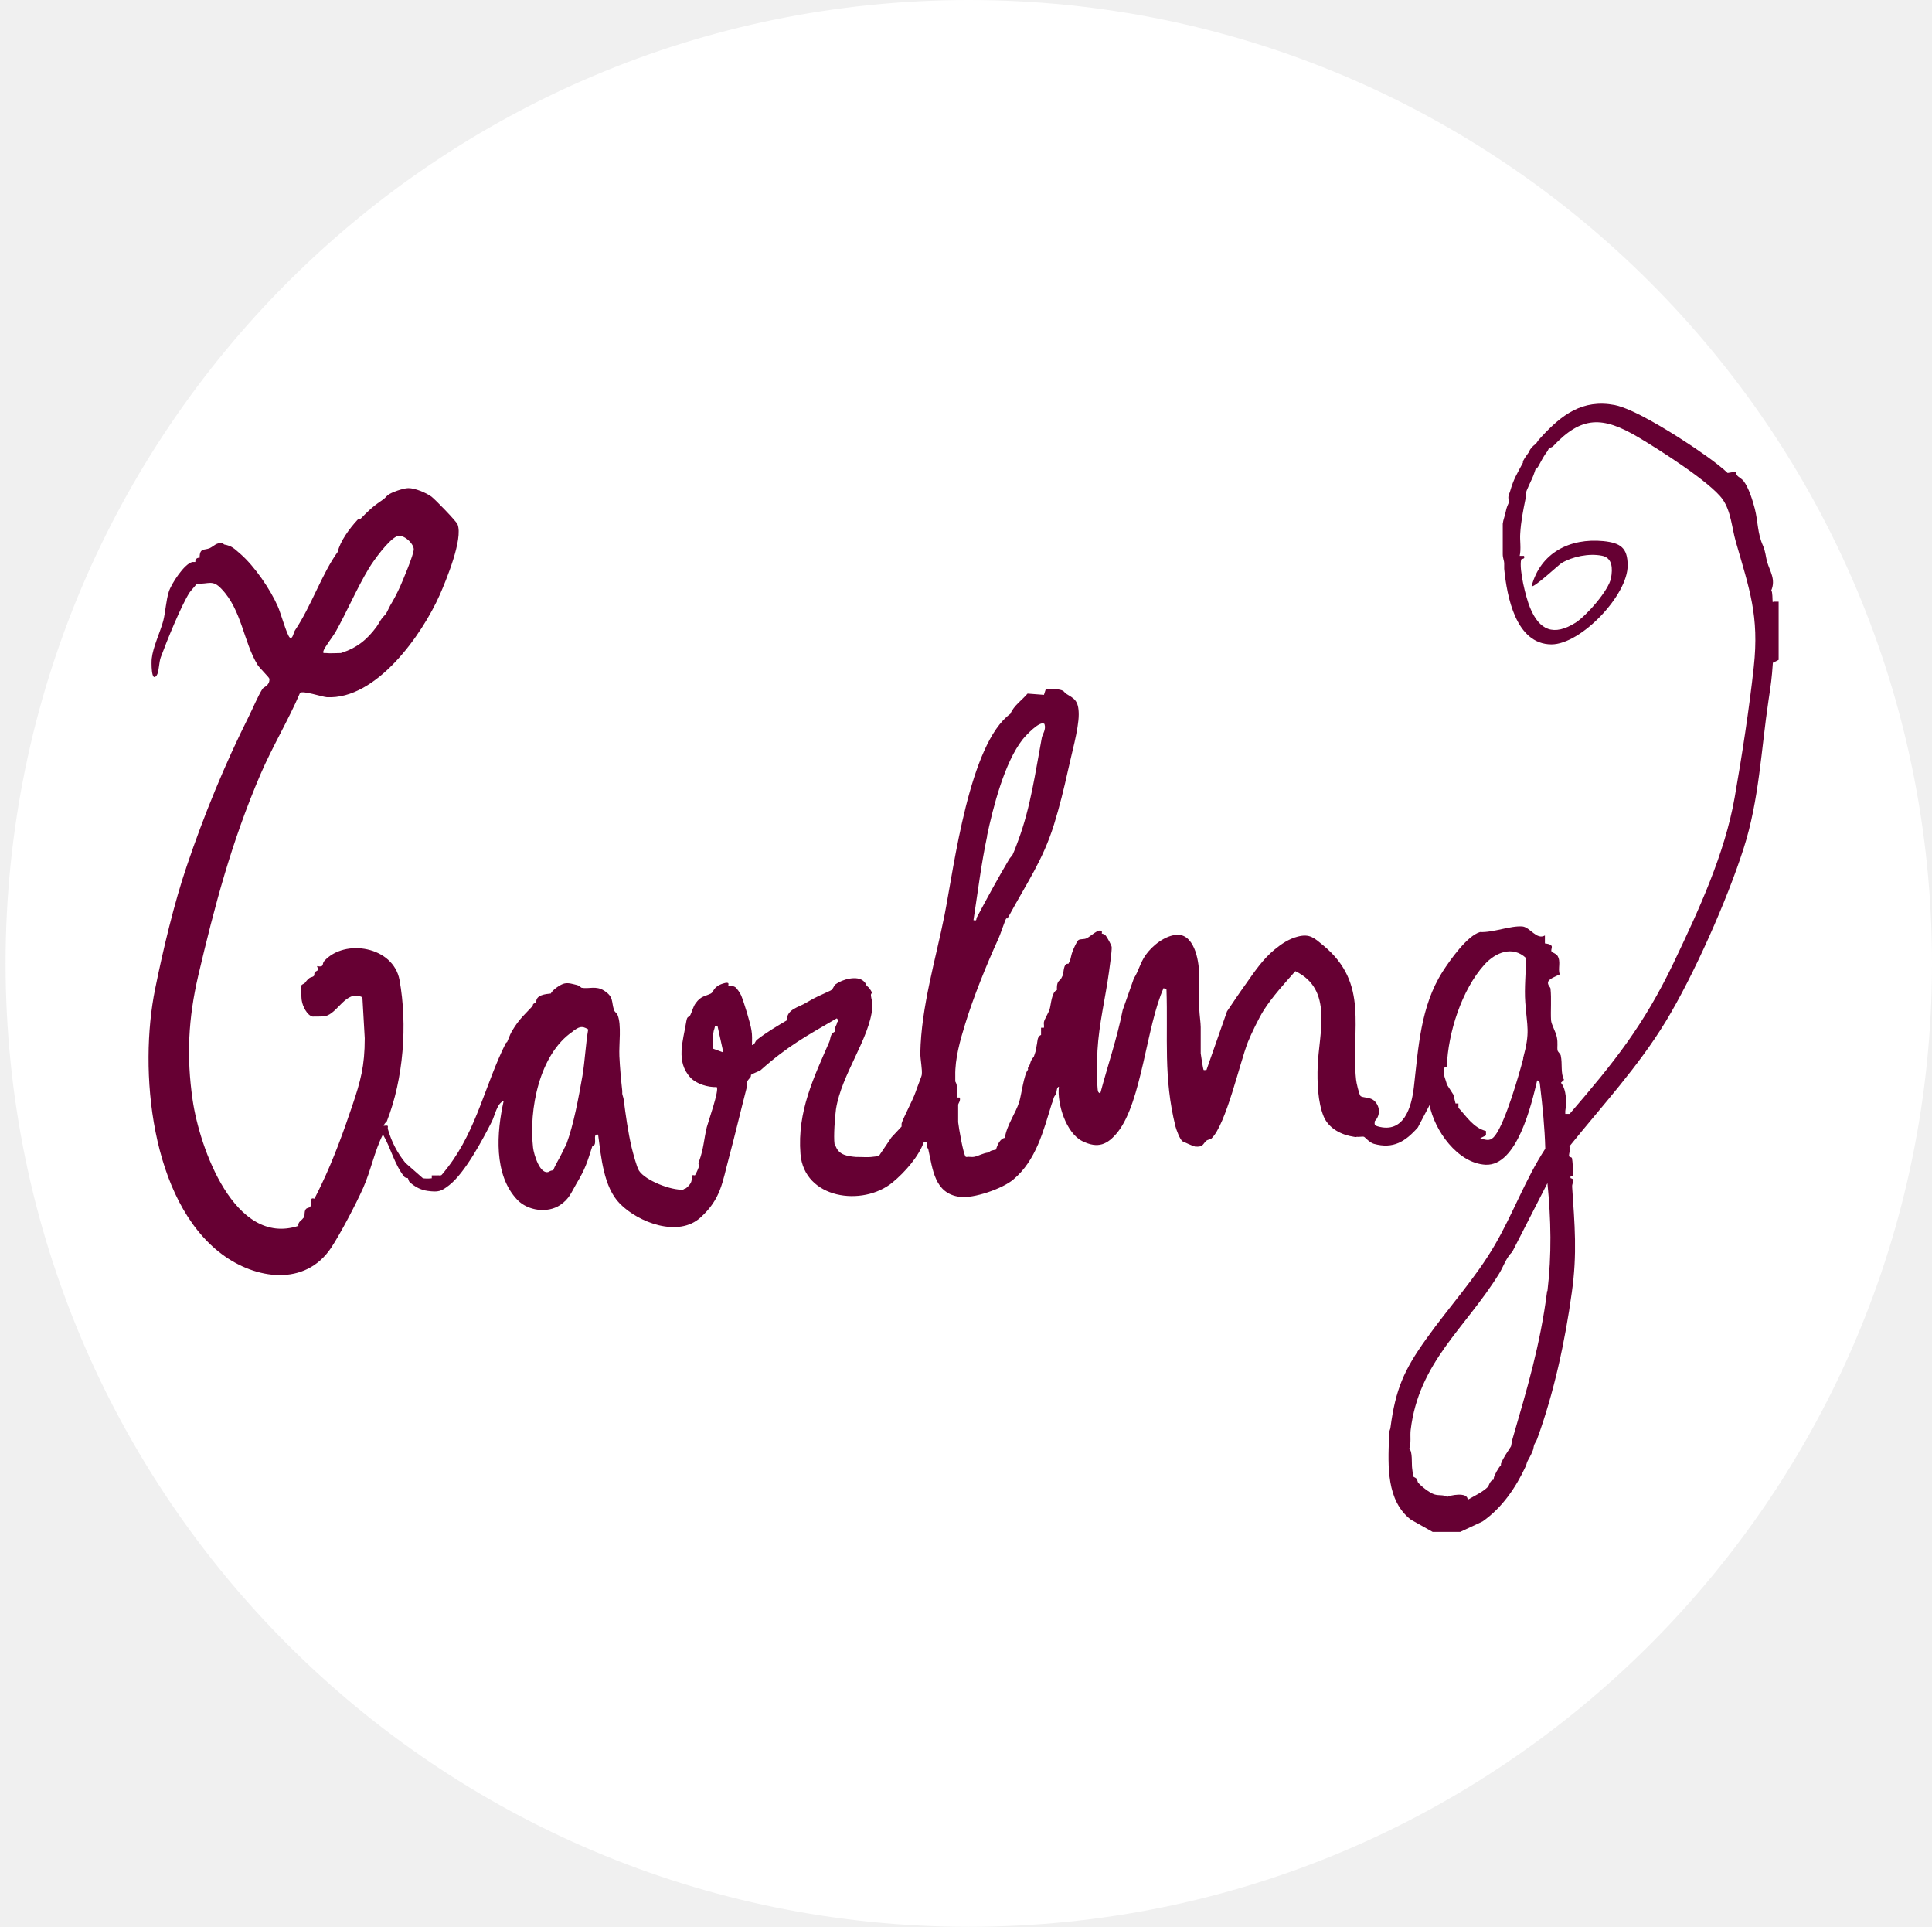
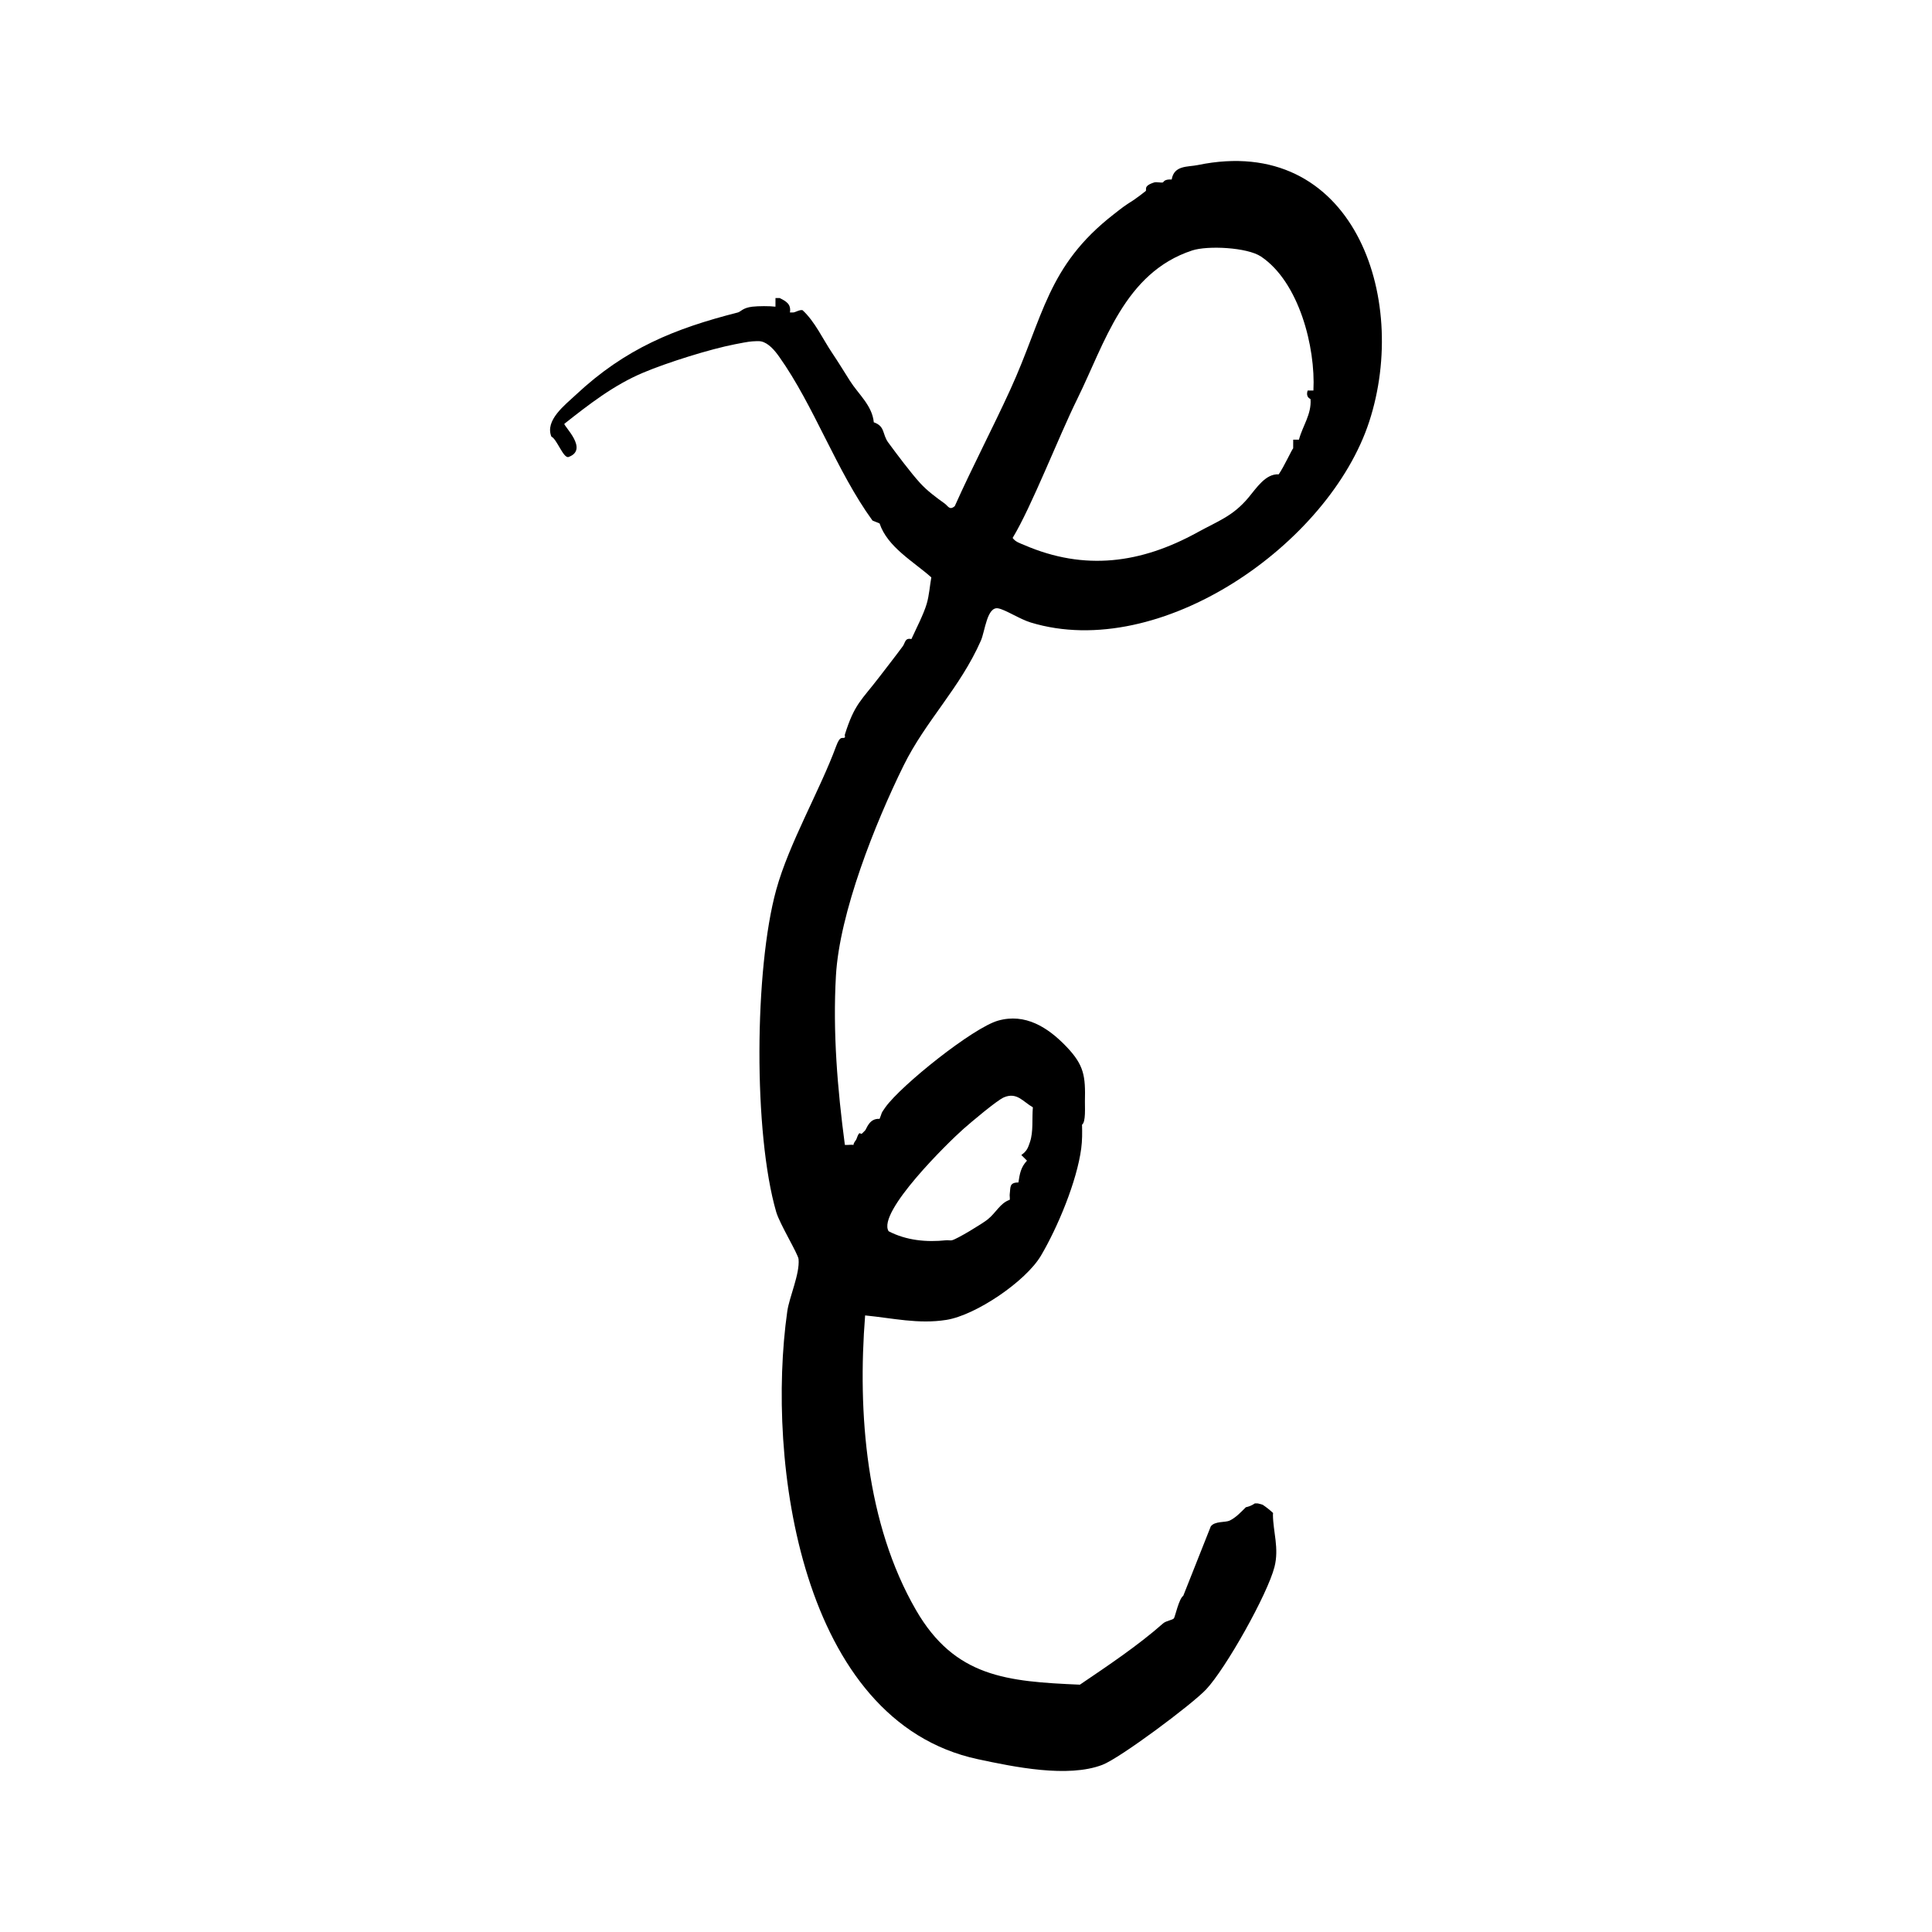
- <svg xmlns="http://www.w3.org/2000/svg" id="Layer_2" version="1.1" viewBox="0 0 1072.1 1069">
-   <defs>
-     <style>
-       .st0 {
-         fill: #fff;
-       }
- 
-       .st1 {
-         fill: #603;
-       }
-     </style>
-   </defs>
-   <circle class="st0" cx="537.6" cy="534.5" r="534.5" />
-   <g id="Layer_1-2">
-     <path class="st1" d="M983.7,334.1c-.2-1.3,0-5.9-.8-6.5,2.6-6.2-.7-10.5-2.3-15.9-.8-2.9-.8-5.5-2.3-9-3.1-6.9-2.7-13.1-4.5-20.4-1.2-4.6-3.4-11.8-6.3-15.5-1.7-2.1-4.5-2.4-4-5.2l-4.8.8c-5.5-5.3-17.1-13.2-23.9-17.6-9.2-6-28.7-18.1-38.8-20.1-17.9-3.4-29.4,5.5-40.5,17.5-2.1,2.3-1.7,1.8-3.2,4-.2.2-1.6.9-3.2,3.2-.4.6-.6,1.3-.8,1.6-1.3,1.8-1.9,2.5-3.2,4.9v.8c-3.4,6.4-5.1,8.8-7.2,16.1-.3.8-.6,1.6-.8,2.4-.3,1.1.3,2.9,0,4-.2.6-1.1,2.1-1.6,4.9-.3,1.8-1.4,4.4-1.6,6.5v16.9c0,2.1.8,3.7.8,4.9v3.2c1.5,15.2,6.4,41.8,26.2,41.9,16.5,0,42.6-27.6,42.3-43.9,0-9.7-4-12.4-13.4-13.4-18.7-1.8-34.9,6.4-39.9,25,1.1,1.2,14.8-11.6,16.6-12.8,6.2-3.7,15.3-5.5,22.4-4.1,6,1.1,6,7.3,5.1,12.3-1.2,6.9-13.6,20.9-19.6,24.8-12.2,7.7-20.2,4.4-25.4-8.4-2.3-5.6-6.1-20.9-4.9-26.5.2-.8,2.4,0,1.6-2.1h-2.4c.9-3.9,0-8.7.3-12.4.4-6.8,1.6-12.7,2.9-19.1.2-.7,0-1.7,0-2.4.5-3.1,3.6-8.1,4.9-12.1.2-.5.8-2.4.8-2.4,0,0,.3.7,1.6-1.6,1.5-2.7,2.9-5.6,4.9-8.1.4-.6.7-1.4.8-1.6.3-.3,1.5-.4,2.2-1,16-17.1,27.6-16.8,47.3-5.2,11,6.5,40.2,25,46.9,34.5,4.7,6.7,5.1,15.7,7.3,23.4,7.6,26.5,13.1,41.2,10,69.6-2.5,23.1-6.6,49.6-10.6,72.4-5.5,31.5-20.2,63.1-33.9,91.8-16.6,34.7-32.9,55-57.7,83.8h-2.4v-1.6c.8-4.8.7-11.9-2.4-15.7l1.7-1.6c-2-3.9-.8-8.7-1.8-13.5-.3-1.1-1.6-1.9-1.8-2.9-.3-1.8.3-4-.4-7.4-.8-3.4-3-6.8-3.2-9.3-.3-5.2.3-12-.3-17.5,0-.8-1.5-1.7-1.4-3.4.2-2.1,4.7-3.5,6.5-4.5-1.1-3.4.8-7-1.2-10.3-.8-1.3-2.8-1.7-3.3-2.4-.9-1.5,2.5-3.8-3.7-4.5v-4.4c-4.6,2.6-8.2-4.5-12.4-5-6.5-.6-16.5,3.5-23.6,3.1-7.1,2-16.7,15.6-20.8,22-12.2,19.2-13.4,42-15.9,63.9-1.3,11.2-5.5,26.1-20.1,21.9-1.9-.6-1.8-1-1.6-2.9,3.4-3.4,2.9-8.8-.8-11.7-1.9-1.5-6-1.3-7.1-2.2-.8-.8-2.4-7.6-2.5-9.2-2.9-28.2,7.6-53.1-18.2-74.4-5-4.1-7.4-6.6-14.1-4.9-5,1.3-9,4-12.9,7.2-6.6,5.4-11.3,12.5-16.1,19.3-3.6,5-7,10.1-10.3,15l-11.4,32.5c-.4,0-1.4.2-1.6,0-.3-.4-1.6-8.8-1.6-9.2v-14.5c0-2.4-.7-7-.8-10.1-.4-10.3,1.3-22.2-2.2-32.1-1.6-4.5-4.6-9.2-9.9-9.1-6.7.2-14,6-17.7,11.3-2.9,4.1-3.9,8.9-6.5,12.9l-6.2,17.6c-3.1,15.6-8.3,30.7-12.4,46.1-.3.2-1-.4-1.2-.8-.9-1.8-.6-19.6-.4-22.9.8-14.5,4.5-29.6,6.4-43.6.4-2.9,1.6-11.4,1.5-13.7,0-1-2.5-5.4-3.2-6.3-1-1.3-2-1-2.3-1.3,0,0,.3-1.2-.2-1.4-1.7-1.3-5.9,2.9-8.1,4-1.5.8-3.4.3-4.6,1-.9.6-2.7,4.7-3.2,6-.9,2.2-1,3.9-1.6,5.6-.2.6-.7,1.1-.8,1.6-2.9-.5-2.5,4.7-3.2,6.5-.3.7-.6,1.1-.8,1.6-.5,1.2-2.3,1.1-2.4,4.9v1.6c-2.9.9-3.3,8.1-4,10.5-.8,2.5-2.8,5.4-3.2,7.2-.2.9.2,2.3,0,3.2h-1.6v4c-2.3.9-1.9,3.7-2.4,5.6-.3,1.3-.4,3-.8,4-.3.8-.5,1.7-.8,2.4,0,.2-.9.9-1.6,2.4-.3.8-.5,1.7-.8,2.4-.3.6-1.2,1.3-.8,2.4-2.3,2.5-3.7,14-4.9,17.9-2,6.4-6.9,12.8-8,20-2.6.3-4.2,4-4.9,6.5-1.4.4-3,.3-4,1.6-3.3.3-5.5,1.9-8.1,2.4-.9.2-2.2,0-3.2,0-.4,0-1.2.2-1.5,0-1.4-1.5-3.9-16.4-4.2-19.2v-9.7c0-.6,1.6-2.5.8-4h-1.6v-6.5c0-1.3-.8-2.3-.8-2.4v-3.2c-.2-9.4,2.7-19.7,5.5-28.7,4.6-15,11.8-32.8,18.6-47.7.8-1.7,3.7-10.3,4.1-10.7.8-.8.2,1,1.6-1.6,9.9-18.3,18.8-30.8,25-50.7,3-9.7,5.5-19.8,7.7-29.8,1.8-8.5,6-23.1,6-31.2s-2.8-8.9-7.1-11.6c-.9-.6-.9-1.6-3.2-2.1-2.6-.6-5.4-.4-8-.3l-1,3.1-9.1-.7c-3.1,3.7-7.6,6.6-9.5,11.2-22.8,16.6-31.2,84.3-36.5,111.4-5,25.1-13,51.1-13.5,76.8,0,3.8,1.2,9.2.8,12.1,0,.7-2.9,7.8-3.4,9.5-1.5,4.5-7.4,15.4-7.8,17.6v1.6l-5.6,6-6.9,10.2c-.5.3-3.5.6-4.5.7-1.9.2-4.5,0-6.5,0h-1.6c-4.7-.4-9.4-1-11.3-5.6-.3-.7-.8-1.5-.8-1.6-.6-4.1.2-15,.8-19.3,3-19.3,18.7-39.2,20.2-56.5.3-2.9-.6-4.4-.8-6.5-.2-2,1.7-.5-.8-4-.6-.8-1.3-1.2-1.6-1.6-.4-.5-.2-1.1-1.6-2.4-3.6-3.4-11.8-1.1-15.5,1.6-1.2.8-1.4,2.9-3,3.6-5.4,2.6-7.6,3.2-13.4,6.7-4.2,2.6-10.8,3.5-10.8,9.8-5.7,3.4-11.2,6.6-16.6,10.8-.9.7-1.2,2.8-2.7,2.9,0-2.8.2-5.5-.3-8.2-.6-4-4.1-15.4-5.7-19.3-.5-1.2-2.4-4.1-3.4-4.7-1.5-.9-3.4-.6-3.7-.8-.3-.3,1.3-2.5-3.1-1.1-5.5,1.8-5,4.7-6.6,5.5-3.2,1.6-5.5,1.3-8.4,5.3-1.5,2-2,4.6-3,6.6-.9,1.8-1.7,0-2.3,3.8-1.7,10.6-6,22,2.4,31,3.3,3.5,9.7,5.4,14.5,5.2,1.6,1.5-4.7,19.2-5.5,22.3-1.6,6.7-1.7,11.8-4.2,18.7-.9,2.5,0,1.6,0,2.4s-1.8,4.9-2.4,5.6c0,0-1.2-.3-1.5,0-.9,1.1,1.3,3.3-3.4,7.1-.3.2-1,.3-1.6.8-6.6.5-20.9-5-24.5-10.5-1.3-2-3.4-10.1-4.1-12.9-2-8.6-3.3-17.9-4.4-26.6-.2-1.3-.7-2.4-.8-3.2v-1.6c-.7-6.3-1.3-13-1.6-19.3-.3-6.5,1.3-17.3-1-22.8-.4-1-1.7-1.7-2-2.8-1.5-4.5,0-7.2-5.5-10.7-4.5-2.9-8.4-.8-12.5-1.6-.2,0-1.3-1.3-2.9-1.6-2.2-.5-4.1-1.2-6.4-.8-2.2.3-7.1,3.8-7.7,5.6-3,.3-8.5.8-8.1,4.9-2.9,1.3-1.2,1.1-2.4,2.4-3.9,4.2-6.4,6.3-9.7,11.3-2.6,3.9-2.4,4.5-4,8.1,0,.3-.7.5-.8.8-11.3,22.4-16,47.6-31.9,68.5-.5.7-3.5,4.5-3.8,4.7-.8.5-1.8,0-2.2.2h-3.2v1.6c-1.3.2-3.5.2-4.9,0l-9.7-8.5c-4.5-5.5-7.7-11.7-9.7-18.6-.5-1.8,1.1-2.4-2.4-2,.8-2.1,1.4-1.7,1.8-2.6,9.2-23.4,11.5-53.5,7-78.3-3.4-18.6-30.4-23.2-41.8-10.5-1.4,1.6.3,3.6-4,2.8,1.4,3.1-.4,2.3-1.3,3.5-.3.5,0,1.6-.4,1.9-1.3,1.3-1.9-.3-5,3.9-.4.6-1.8.7-2,1.6-.2.4,0,7.5.3,8.4.4,2.8,2.9,8.1,6,8.7.3,0,6.2,0,6.7-.2,7.2-1.2,11.8-15.1,20.9-10.5l1.3,22.7c0,15.5-2.3,23.8-7,37.7-4.7,14-10.5,29.9-16.9,43.2-.6,1.3-3.7,7.7-4,8.1,0,0-1.2-.3-1.5,0-.6.7,0,2.4-.2,3.1,0,.3-.6,1.4-.8,1.6-.4.4-1.8.3-2.4,1.3-.9,1.5-.4,3.4-.8,4.3,0,.2-.6.4-.8.8-.3.7-2.9,1.9-2.4,4-35.5,11.7-54.9-43.5-58.7-69.8-3.5-24.2-2.4-45.3,3.1-69,9.1-38.7,18.4-74,34.5-111.6,6.6-15.4,15.4-29.9,22-45.3,1.6-1.4,12.2,2.2,14.8,2.4,27.6,1.5,52.9-34.7,62.7-56.7,3.6-8.2,13.1-31.2,9.9-39.2-.8-1.9-12.4-13.8-14.5-15.4-2.9-2.1-9.2-4.8-12.9-4.7-2.5,0-9.4,2.3-11.3,3.9-1.7,1.4-.7,1.2-4,3.4-4.6,3.1-7.5,6-11,9.6-.2.2-1.3,0-1.9.8-4.2,4.5-9.6,11.8-10.9,17.7-8.6,11.8-14.8,30.3-23.7,43.5-.8,1.1-1.3,5.3-2.9,4s-5.2-14.2-6.6-17.2c-4.2-9.6-12.9-22.3-20.8-29.2-3.4-2.9-4.6-4.4-8.9-5.2-.3,0-.7-.8-1.3-.8-3.4-.2-4.3,1.6-6.8,2.8-2.9,1.3-5.7-.3-5.6,5.3-1.6,0-2.5.8-2.4,2.4h-1.6c-4.4.8-11.7,12-13.1,16.4-1.6,5-1.8,11-3.1,16.2-1.8,6.6-5.7,14.5-6.4,21-.2,1.6-.4,13.9,2.8,9.2,1.2-1.7,1.2-7.2,2.2-9.9,3.2-8.7,11.3-28.7,16-36,.7-1,3.9-4.5,4-4.9,6.7.4,8.6-2.5,13.7,2.9,11.3,11.8,12.2,29.3,20,42.1,1,1.7,6.6,7.1,6.6,7.8.2,3.7-2.9,4.4-3.8,5.5-2.6,4.1-5.3,10.7-7.6,15.3-13.3,26.5-25,55-34.5,83.2-6.9,20.2-13.2,46.7-17.5,68-9.2,44.9-2.6,117.5,37,147.2,18.7,14,46.2,18.2,60.7-3.6,5.2-7.9,13.8-24.3,17.7-33.1,4.3-9.6,6.3-20.5,11-29.7,4.4,7.5,6.3,16.5,11.8,23.4.6.8,1.8.7,2,.8.3.3.3,1.6,1.2,2.4,2.9,2.5,6,4.2,9.8,4.7,6,.8,7.5.3,12-3.2,8.8-6.9,18.4-25,23.6-35.2,1.7-3.3,2.9-10.3,6.6-11.5-3.9,17.3-5.7,41,7.6,54.9,5.8,6,16.7,7.6,23.8,2.8,5.1-3.5,6.1-6.9,8.9-11.7,5-8.3,6-11.8,8.9-20.9,0,0,1.2-.4,1.4-1.3.6-2-1-5.7,1.8-5.1,1.7,12.4,3,29.1,12.1,38.3,10.3,10.5,32.5,18.9,44.8,7.6,11.3-10.3,12-19.4,15.7-33.1,3.4-12.7,6.4-25.5,9.7-38.3.9-3.8-1.2-2.5,2.2-6.3.4-.4.3-1.3.3-1.3.8-.8,4.5-2,5.4-2.7,15.3-13.6,25.4-18.9,42.2-28.7.7.3.6,1.3.8,1.6-.8.6-.6,1-.8,1.6-.6,1.4-1.3,2.2-.8,4-3.1,1.6-2.4,3.7-3.3,5.8-8.4,19.4-17.9,38.5-16,62.2,2,24.9,34.4,29.5,51.1,15.8,6.8-5.6,14.5-14.3,17.4-22.5,2.6-.5,1.3,1.2,1.6,2.4.3,1,.8,1.5.8,1.6,2.5,11.1,3.4,24.6,17.4,26.5,7.6,1.1,23.8-4.5,29.8-9.6,12.7-10.6,16.7-27.1,21.3-41.9.3-.8.6-1.5.8-2.4.8-2.8,1.2-2.1,1.5-3,.6-1.3.3-3.9,1.7-4.2-1.1,9.5,4,25.7,13,30.2,8.7,4.3,14,2,19.7-5.1,13.3-16.9,15.9-58.8,25.4-79.8l1.6.8c.9,26.8-1.8,48.7,5,76,.5,1.9,2.4,7.1,3.9,8.2.5.3,6.2,2.8,6.9,2.9,4.7.5,4.4-1.6,6.3-3.2.8-.7,2.3-.7,2.9-1.3,8.1-7.8,15.6-41.8,20.2-53.5,1.8-4.5,6.1-13.4,8.7-17.5,4.8-7.6,11.8-15.2,17.6-21.8,21.2,10.1,13.1,34.3,12.4,52.7-.3,8.7,0,20,3.4,28.1,2.9,6.6,9.9,10.1,16.7,11.1,1.4.3,1.5,0,1.6,0,1.2.2,3.2-.3,4,0,.6.2,3,3.2,5.5,3.9,10.8,3,17.5-1.3,24.4-9.1l6.5-12.4c2.7,14,15.5,32.3,31.1,33.1,17.5.8,25.5-33.7,28.6-46.8,1.5.3,1.5,1.6,1.6,2.8,1.4,11.6,2.6,23.5,2.9,35.1-11,16.8-17.9,36.1-28,53.4-10.6,18.3-25.5,34.5-38.1,52.2-12.4,17.3-17,28-19.8,49.1,0,.8-.7,1.8-.8,3.2v2.4c-.6,15.6-1.5,35,12.1,45.5l12.1,6.8h15.3l12.4-5.8c10.9-7.6,18.5-18.9,23.9-30.5.5-1.1.6-1.9.8-2.4.8-1.8,2.1-3.6,3.2-6.5.4-1,.4-2.2.8-3.2.3-.8,1.1-1.8,1.6-3.2,9.3-25.5,15.5-54.2,19.2-81.1,3.1-21.7,1.6-37.8.2-58.8-.2-2.4,2.3-3.9-.9-4.8v-1.2c.4,0,1.3,0,1.4-.2.3-.4-.3-8.8-.6-9.7-.2-.6-1.5-.5-1.6-1.1-.2-1.2.9-3.6.2-5.4,18.3-22.7,38.1-44.1,53.4-69.2,15.5-25.5,34.2-67.6,43.3-96.2,8.6-26.7,9.7-54.9,13.8-82.2,1.3-8.5,1.8-12,2.4-20.7l3.2-1.6v-32.3h-2.4l.3-.5h0ZM179.5,361.1c.6-2,5.1-7.8,6.6-10.3,6.4-11.4,11.9-24.4,18.6-35.5,2.7-4.5,10.8-15.6,15.4-17.7,3.7-1.7,9.5,4,9.5,7.1s-6.2,17.6-7.6,20.8c-1.6,3.5-3.4,7-5.4,10.3-.8,1.5-.9,1.8-1.6,3.2-.5,1-.8,1.6-1.6,2.4-2.6,2.7-2.4,3.4-4.5,6.4-5.4,7.3-11,11.7-19.7,14.5-2.7,0-6,.3-8.5,0-.9,0-1.7.3-1.2-1.2h0ZM395.7,581.8c.3-3.7-.6-7.7.8-11.3.4-1.1-.3-1.3,1.7-1.1l3.2,14.5-5.7-2.1h0ZM317.8,572.2c3.4-2.4,4.9-3.4,8.6-1.1-1.4,8.1-1.8,17.4-3.2,25.8-2.1,11.9-4.8,26.8-8.9,37.9-.3.8-1.2,2.1-1.6,3.2-.2.4-.5.9-.8,1.6-1.3,2.9-3.8,6.6-4.9,9.7-.8,0-1.8.3-2.4.8-5,2-8.4-9.9-8.8-13.4-2.4-21,3.4-51.8,22-64.4h0,0ZM547.7,463.8c3.4-16,9.7-40.8,19.8-53.6,1.5-1.9,9.7-10.8,12.1-8.5,1,3.2-1.1,5.5-1.5,7.7-3.6,19.2-6.2,38.4-13,56.7-1.1,3-2,5.5-3.2,8.1-.5.9-1.4,1.6-1.9,2.5-6,10.1-12.1,21.3-17.9,32.2-.6,1.1.3,2.1-1.9,1.6,2.4-15.5,4.3-31.3,7.6-46.7h0ZM845.3,587.2c-2.6,9.9-9.9,35-15.5,42.6-2.6,3.5-4.6,2.9-8.4,1.7l3.2-1.6v-2.4c-7-1.8-10.8-8.1-15.3-12.9v-2.4c-.5,0-1.1,0-1.6,0l-1.2-4.9-3.6-5.6c-.6-2.8-2.1-5.1-1.7-8.5.2-1.5,1.7-1.1,1.7-1.7.6-18.3,8.2-42.4,20.9-56.4,6.1-6.7,15.5-10.6,23-3.6,0,8.1-1,16.5-.4,24.6,1,14,2.8,16.2-1.2,31h0ZM858.5,716.5c-3.8,29.8-11.1,54-19.2,81.9-.3.9-.7,3.8-.8,4-1.6,2.7-4.2,6-5.6,9.7v.8c-1.3,1.2-3.7,5.5-4,7.2v.8c-2.1.3-2.8,3.6-3.2,4-3.1,3-7.7,5.1-11.3,7.2.3-4.7-10.4-2.4-11.3-1.6-2-1.4-4.5-.6-7.1-1.4s-7.4-4.5-9.1-6.6c-.2-.2-.3-1.3-.8-2-.4-.7-1.6-1-1.7-1.2-.3-.7-.7-3.8-.8-4.9-.3-1.9.3-9.6-1.6-10.5,1.2-3.4.4-7.1.8-10.5,4.5-37.7,30.3-56.4,49.1-86.8,2.4-3.9,3.8-8.7,7.3-12.1l19.5-38.1c2,20.2,2.4,39.7,0,59.9h-.3,0Z" />
+ <svg xmlns="http://www.w3.org/2000/svg" viewBox="0 0 457.20 457.20">
+   <rect width="457.20" height="457.20" fill="#fff" />
+   <g transform="translate(130.17 38.10)">
+     <g id="Layer_2-2">
+       <path d="M171.097,319.942c-.745-.699-1.595-1.369-2.467-1.954-.326-.101-.653-.203-.985-.27-.088-.018-.128-.028-.152-.035-.045.002-.148,0-.36-.011-.118.002-.236.003-.354.005-.656.458-1.385.757-2.132.911-1.162,1.161-2.348,2.447-3.852,3.167-.972.465-3.523.07-4.445,1.374l-6.506,16.409c-1.017.665-1.93,4.936-2.202,5.323-.296.42-1.851.577-2.554,1.197-6.027,5.312-13.009,9.97-19.707,14.514-17.24-.748-29.587-1.741-38.792-17.669-11.801-20.422-13.852-46.596-12.031-69.714,6.514.635,12.571,2.106,19.197,1.063,7.007-1.103,18.838-9.147,22.419-15.215,3.964-6.717,8.502-17.6,9.523-25.363.248-1.886.246-3.736.191-5.626.928-.608.656-4.258.684-5.472.14-6.036-.167-8.598-4.416-13.029-4.354-4.54-9.714-7.931-16.117-6.123-5.958,1.682-22.967,15.301-26.693,20.52-1.19,1.667-.725,1.224-1.369,2.736-2.466-.19-3.075,2.403-3.422,2.736-.224.215-.457.46-.684.684-.528.521-.528-1.046-1.369,1.368-.123.354-.701.808-.684,1.368-.645-.094-1.388.064-2.053,0-1.76-13.27-2.875-26.689-2.117-40.013.851-14.961,9.289-36.104,16.002-49.736,5.243-10.646,13.321-18.291,18.305-29.587.976-2.213,1.444-8.155,4.115-7.633,1.746.341,5.111,2.562,7.665,3.341,30.706,9.366,70.645-18.56,80.109-47.517,9.65-29.526-3.946-68.306-40.578-60.73-2.344.485-5.599.001-6.16,3.42-.227.013-.458-.016-.684,0-1.167.083-1.294.668-1.369.684-.61.126-1.537-.16-2.053,0-2.768.857-1.693,1.736-2.053,2.052-.299.263-2.404,1.839-2.738,2.052-2.594,1.653-2.595,1.714-4.791,3.42-15.823,12.292-16.598,24.226-24.505,41.516-4.228,9.247-8.976,18.257-13.139,27.567-1.252,1.081-1.56-.021-2.417-.633-2.037-1.453-4.11-2.99-5.796-4.839-2.22-2.436-5.503-6.822-7.529-9.576-1.454-1.977-.686-3.844-3.422-4.788-.374-3.978-3.638-6.646-5.619-9.774-1.474-2.327-2.729-4.392-4.265-6.681-2.241-3.339-4.025-7.353-6.98-10.078-.747-.167-1.78.591-2.299.541-.226-.022-.46.028-.684,0,.324-1.951-.858-2.627-2.412-3.407l-1.006-.009-.004,2.048c-1.356-.179-4.099-.161-5.475,0-2.266.265-2.733,1.192-3.422,1.368-14.979,3.816-26.6,8.505-38.338,19.484-2.621,2.452-7.368,6.049-5.79,9.9,1.308.571,2.849,5.259,4.079,4.809,4.813-1.762-1.156-7.28-1.017-7.84,5.918-4.669,11.694-9.172,18.692-12.12,5.663-2.385,15.707-5.546,21.69-6.71,1.037-.202,3.227-.644,4.107-.684.605-.028,1.537-.107,2.053,0,1.78.37,3.266,2.178,4.273,3.595,8.302,11.682,13.569,27.049,22.106,38.807l1.682.689c1.863,5.586,8.031,9.015,12.244,12.759-.375,2.055-.502,4.243-1.092,6.251-.722,2.457-2.514,5.927-3.623,8.35-1.553-.351-1.437.879-2.036,1.693-1.791,2.433-3.663,4.805-5.492,7.199-4.313,5.645-5.915,6.385-8.213,13.68-.073.232.097.588,0,.684-.514.505-1.037-.716-2.053,2.052-3.85,10.483-11.167,23.019-14.199,34.032-5.172,18.789-5.414,57.594.006,76.252.81,2.788,5.173,9.924,5.284,11.148.319,3.515-2.189,8.937-2.671,12.344-5.002,35.289,3.058,96.996,45.093,105.987,8.643,1.849,21.274,4.458,29.456,1.346,4.214-1.603,21.267-14.338,24.568-17.856,4.666-4.972,14.504-22.469,16.176-28.978,1.137-4.426-.329-8.356-.364-12.333-.001-.138.024-.297.035-.444ZM97.818,229.064c1.752-1.542,7.951-6.804,9.617-7.495,3.054-1.264,4.448,1.012,6.819,2.374-.238,2.77.152,5.726-.684,8.208-.484,1.436-.73,2.14-2.051,3.081l1.345,1.33c-1.493,1.591-1.714,3.142-2.032,5.165-2.222.001-1.836,1.185-2.053,2.736-.061.439.087.971,0,1.368-2.28.766-3.214,3.048-5.253,4.669-1.222.972-7.236,4.649-8.436,4.907-.393.085-.923-.047-1.369,0-4.658.495-9.433.034-13.601-2.138-2.812-4.486,14.241-21.163,17.698-24.205ZM124.779,56.28c6.488-13.142,11.11-29.823,27.155-35.105,3.666-1.207,13.037-.757,16.313,1.438,8.995,6.027,12.929,21.446,12.398,31.7l-1.364.003c-.531,1.692.67,1.926.68,2.049.273,3.562-1.907,6.395-2.738,9.576l-1.362.005-.007,2.047c-.281.223-2.192,4.398-3.422,6.156-3.105-.184-5.279,3.263-7.165,5.51-3.7,4.409-7.064,5.472-12.119,8.25-13.302,7.31-26.625,9.15-40.925,2.974-1.011-.437-2.084-.724-2.759-1.686,4.463-7.336,10.829-23.828,15.315-32.916Z" />
+     </g>
  </g>
</svg>
